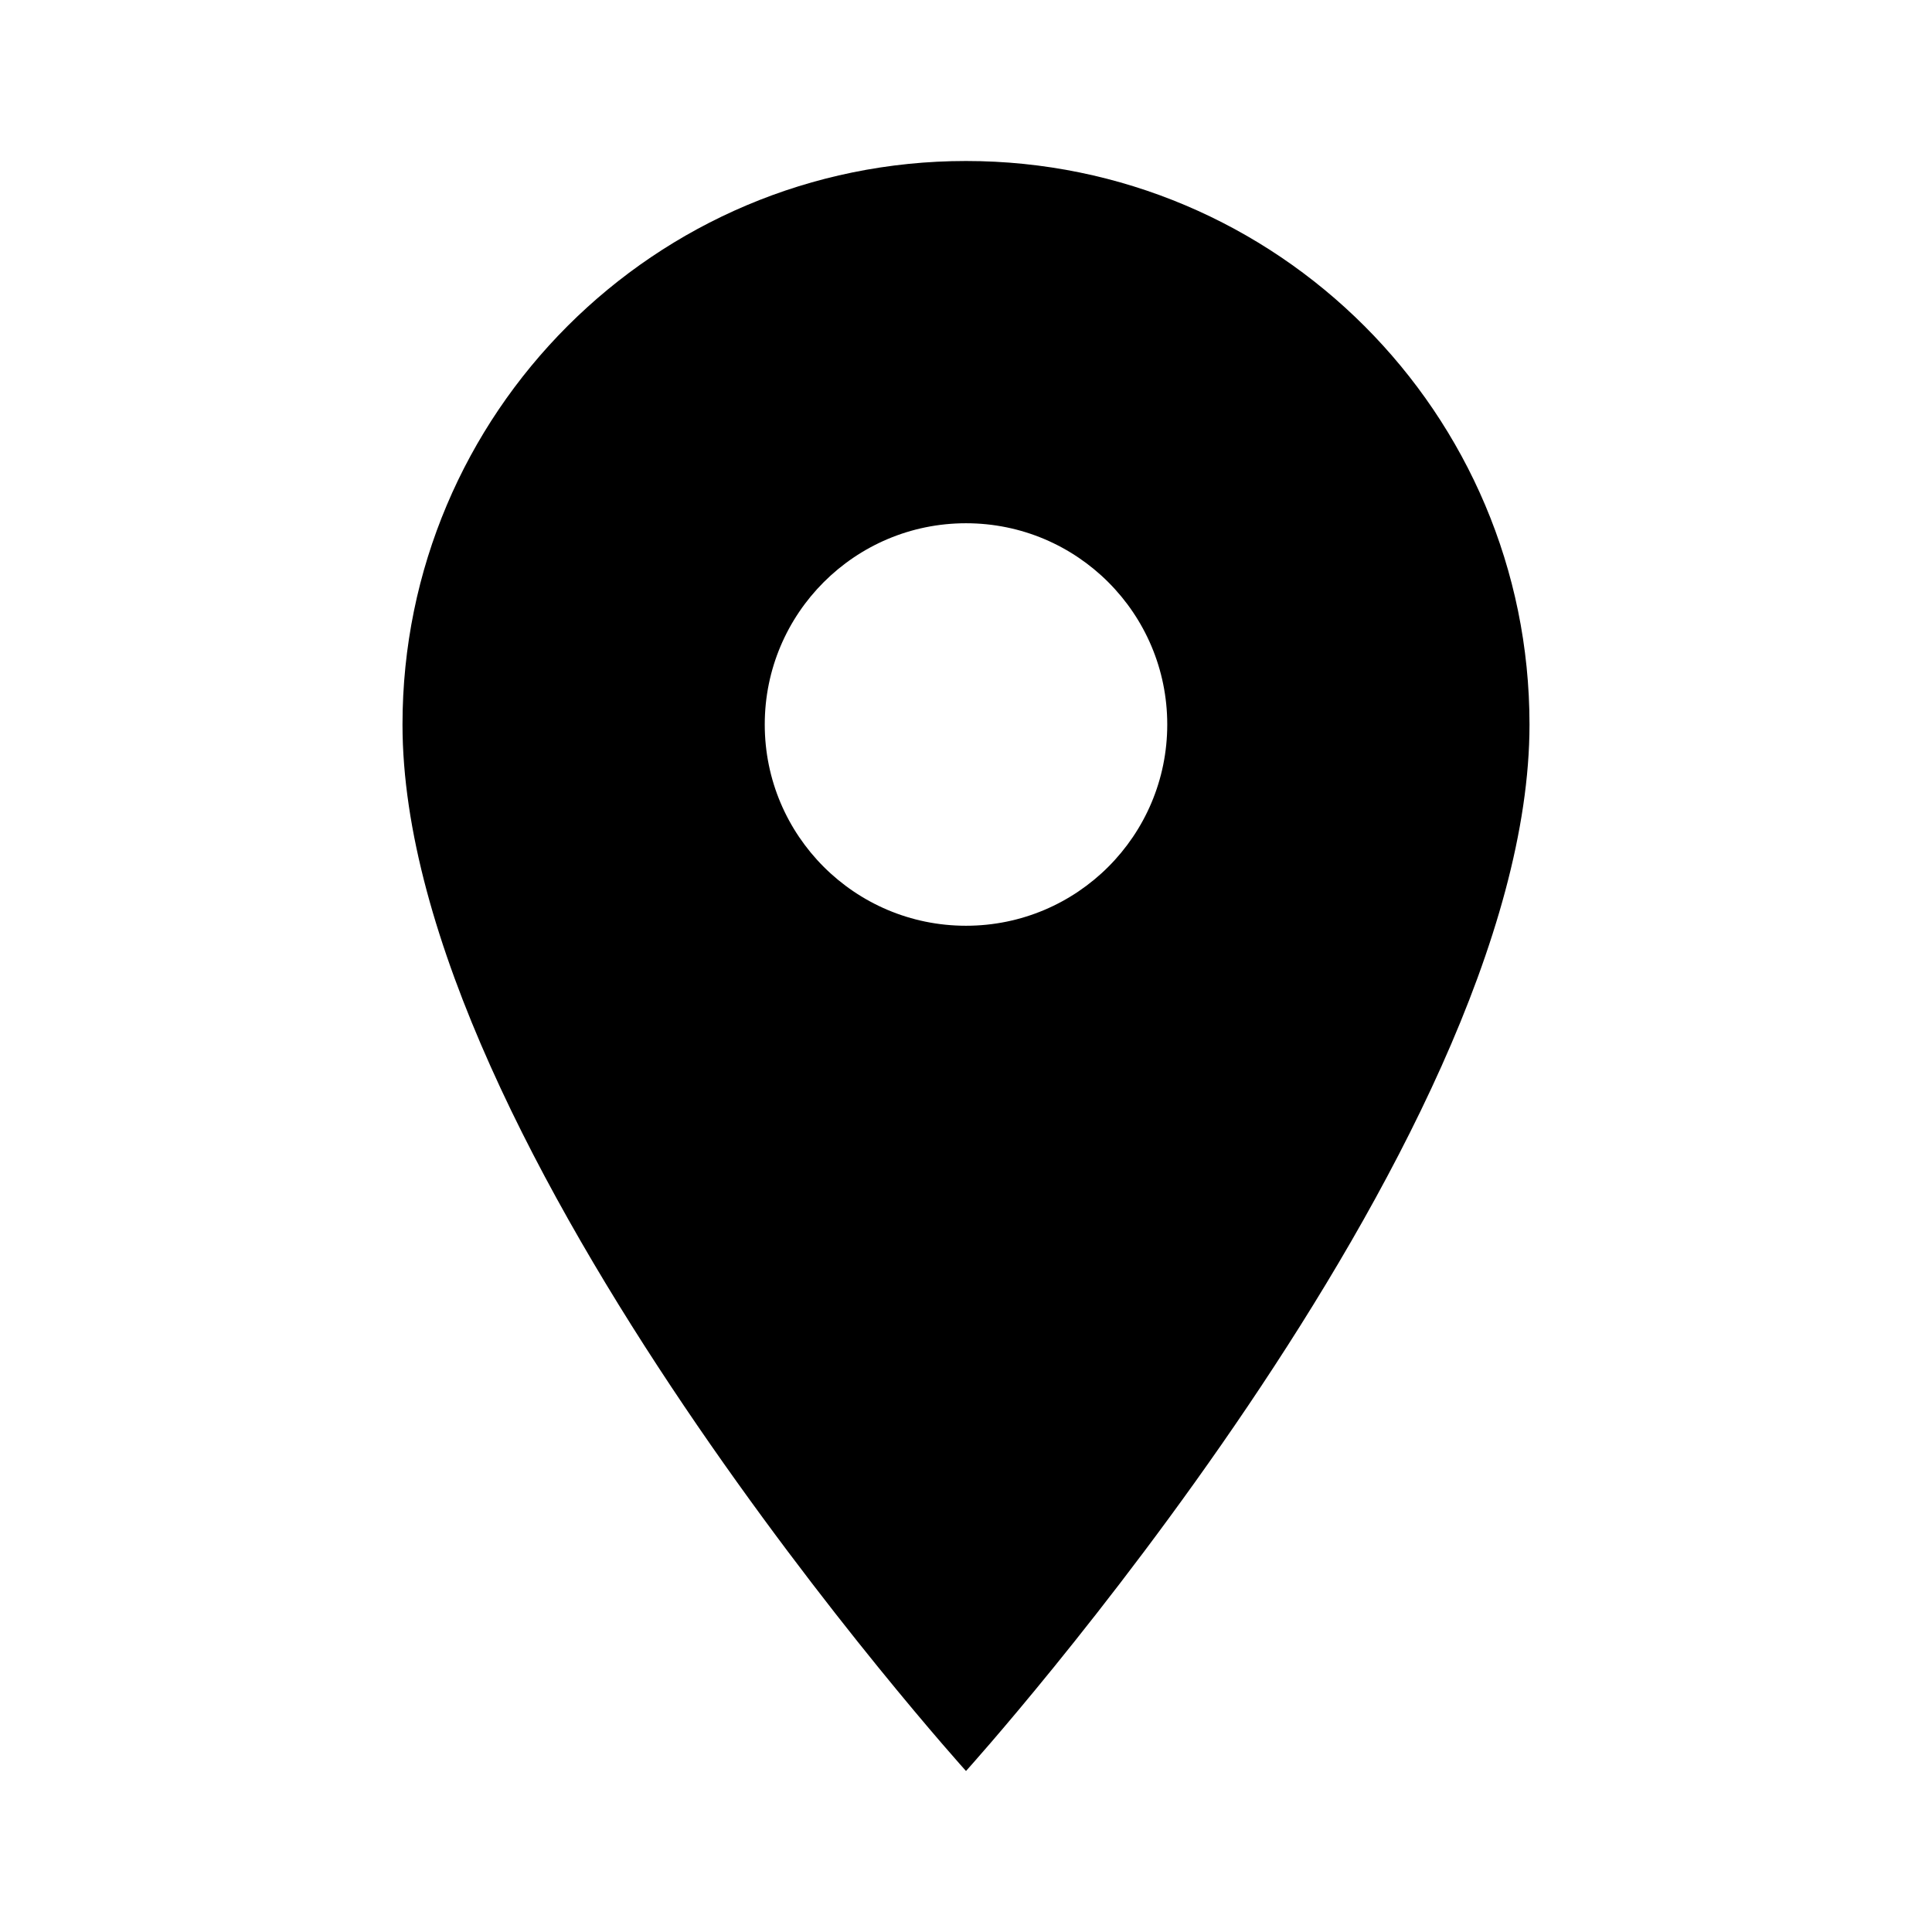
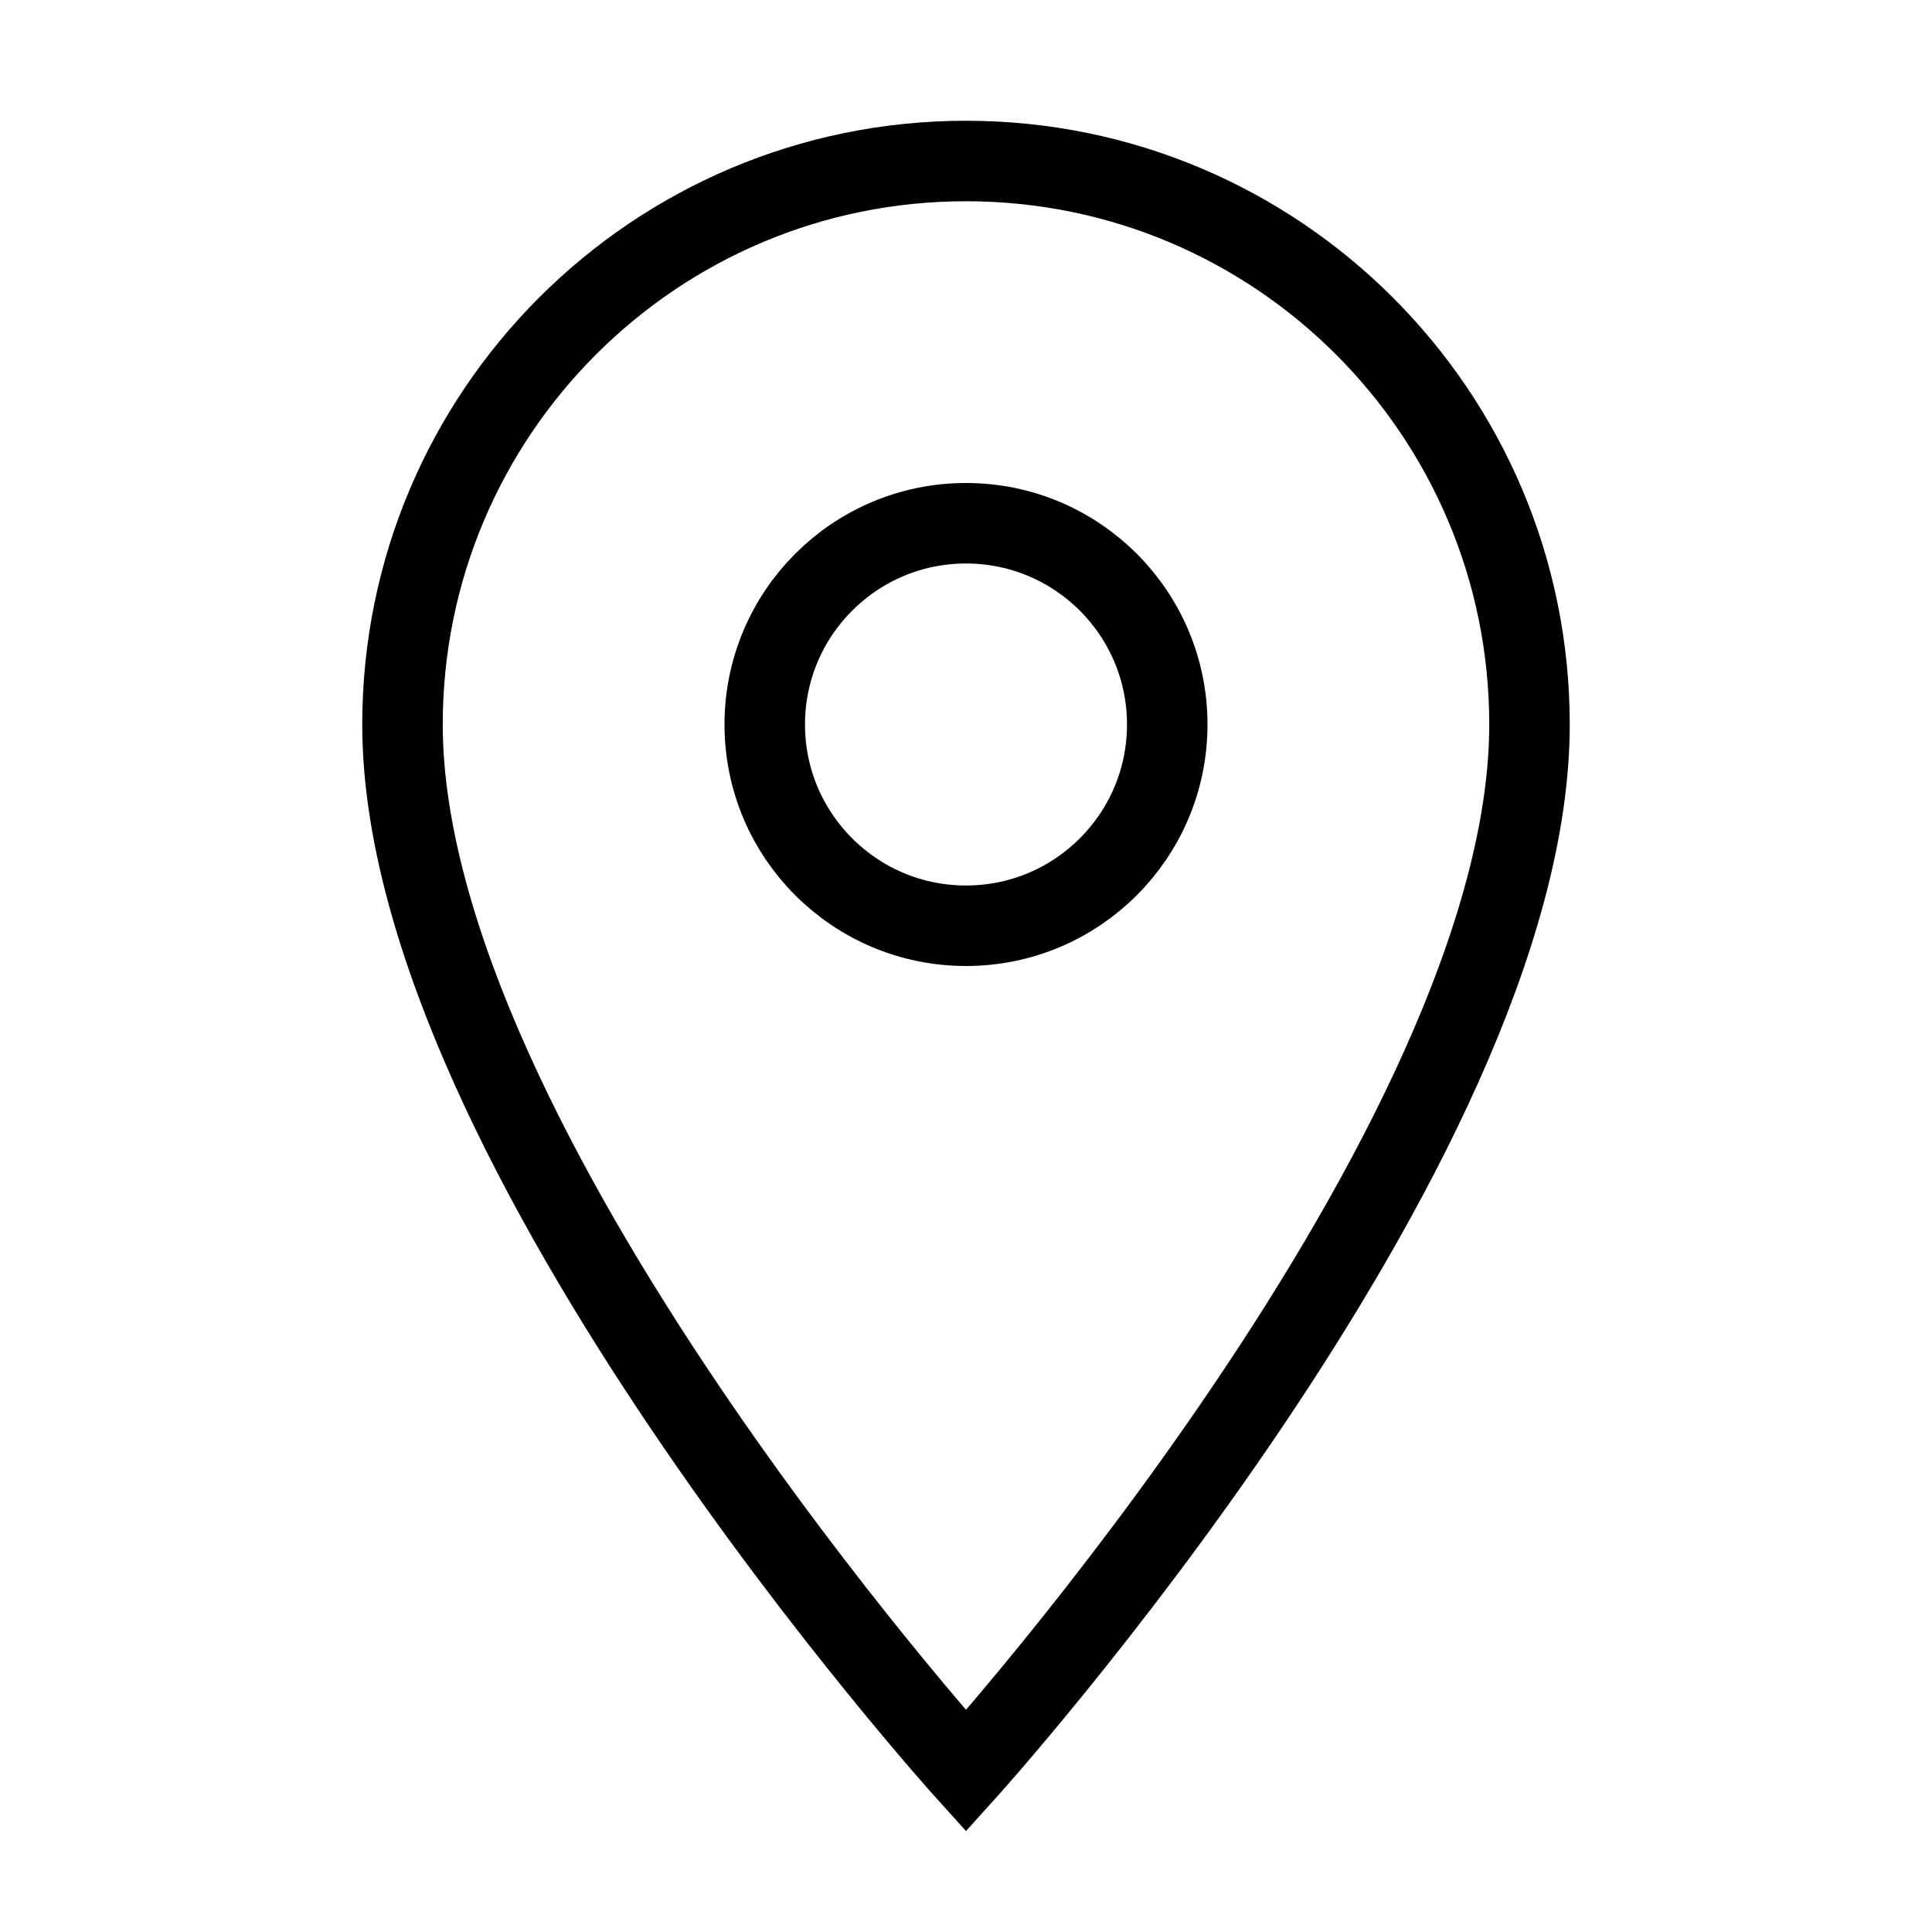
<svg xmlns="http://www.w3.org/2000/svg" aria-hidden="true" role="img" width="1em" height="1em" preserveAspectRatio="xMidYMid meet" viewBox="0 0 24 24">
-   <path d="M12 11.5A2.5 2.5 0 0 1 9.5 9A2.5 2.5 0 0 1 12 6.5A2.5 2.5 0 0 1 14.5 9a2.5 2.5 0 0 1-2.5 2.5M12 2a7 7 0 0 0-7 7c0 5.25 7 13 7 13s7-7.75 7-13a7 7 0 0 0-7-7z" fill="currentColor" />
+   <path d="M12 11.5A2.5 2.5 0 0 1 9.5 9A2.5 2.5 0 0 1 12 6.5A2.5 2.5 0 0 1 14.5 9a2.5 2.5 0 0 1-2.5 2.5M12 2a7 7 0 0 0-7 7c0 5.25 7 13 7 13s7-7.75 7-13a7 7 0 0 0-7-7z" stroke="currentColor" fill="none" />
</svg>
